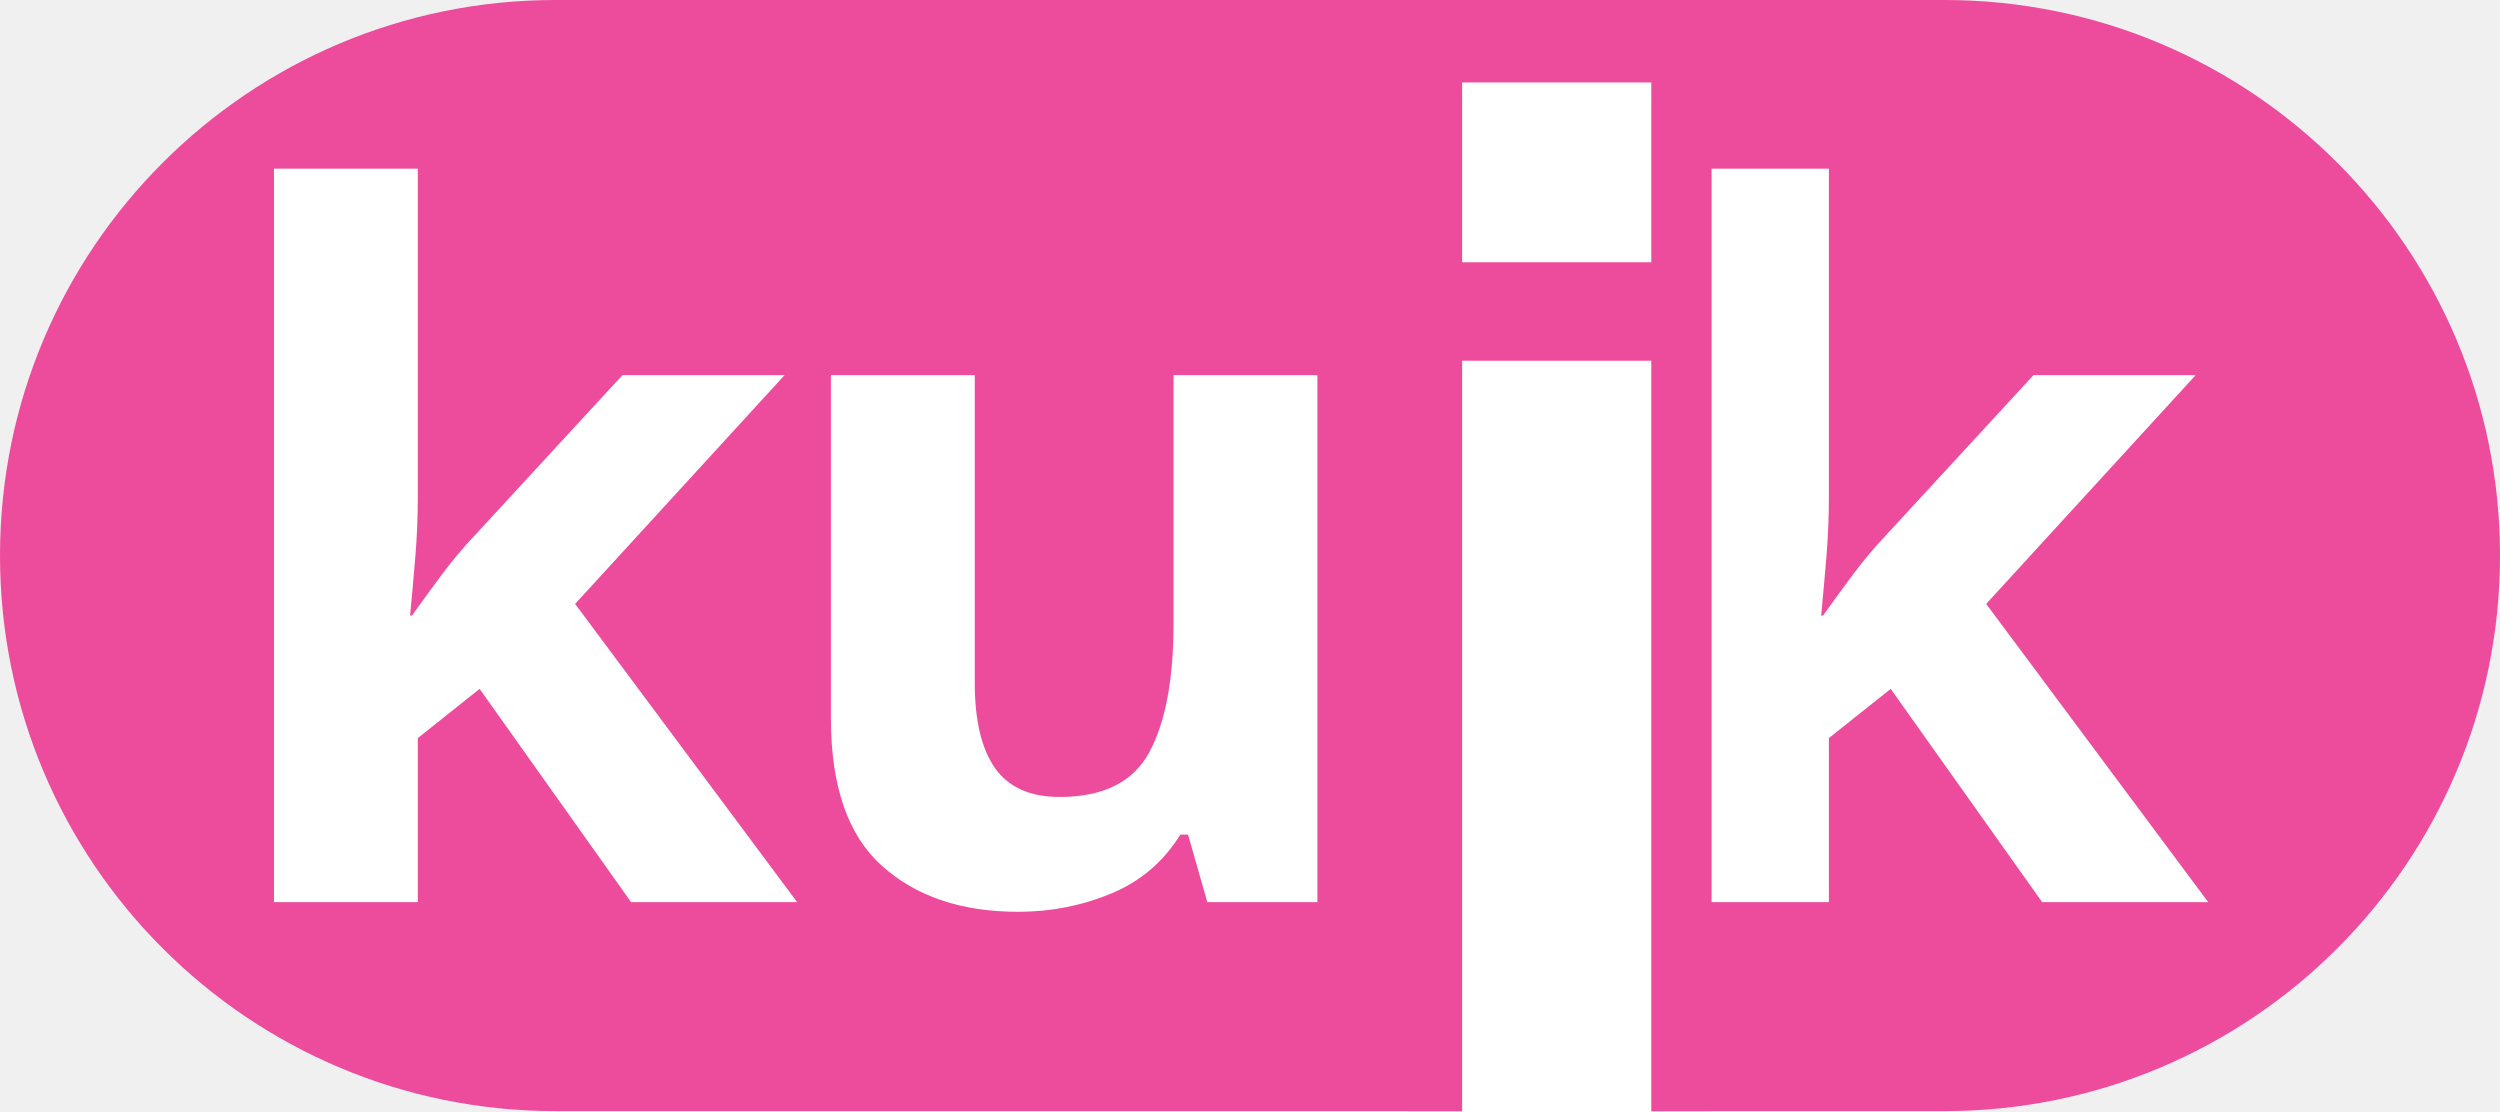
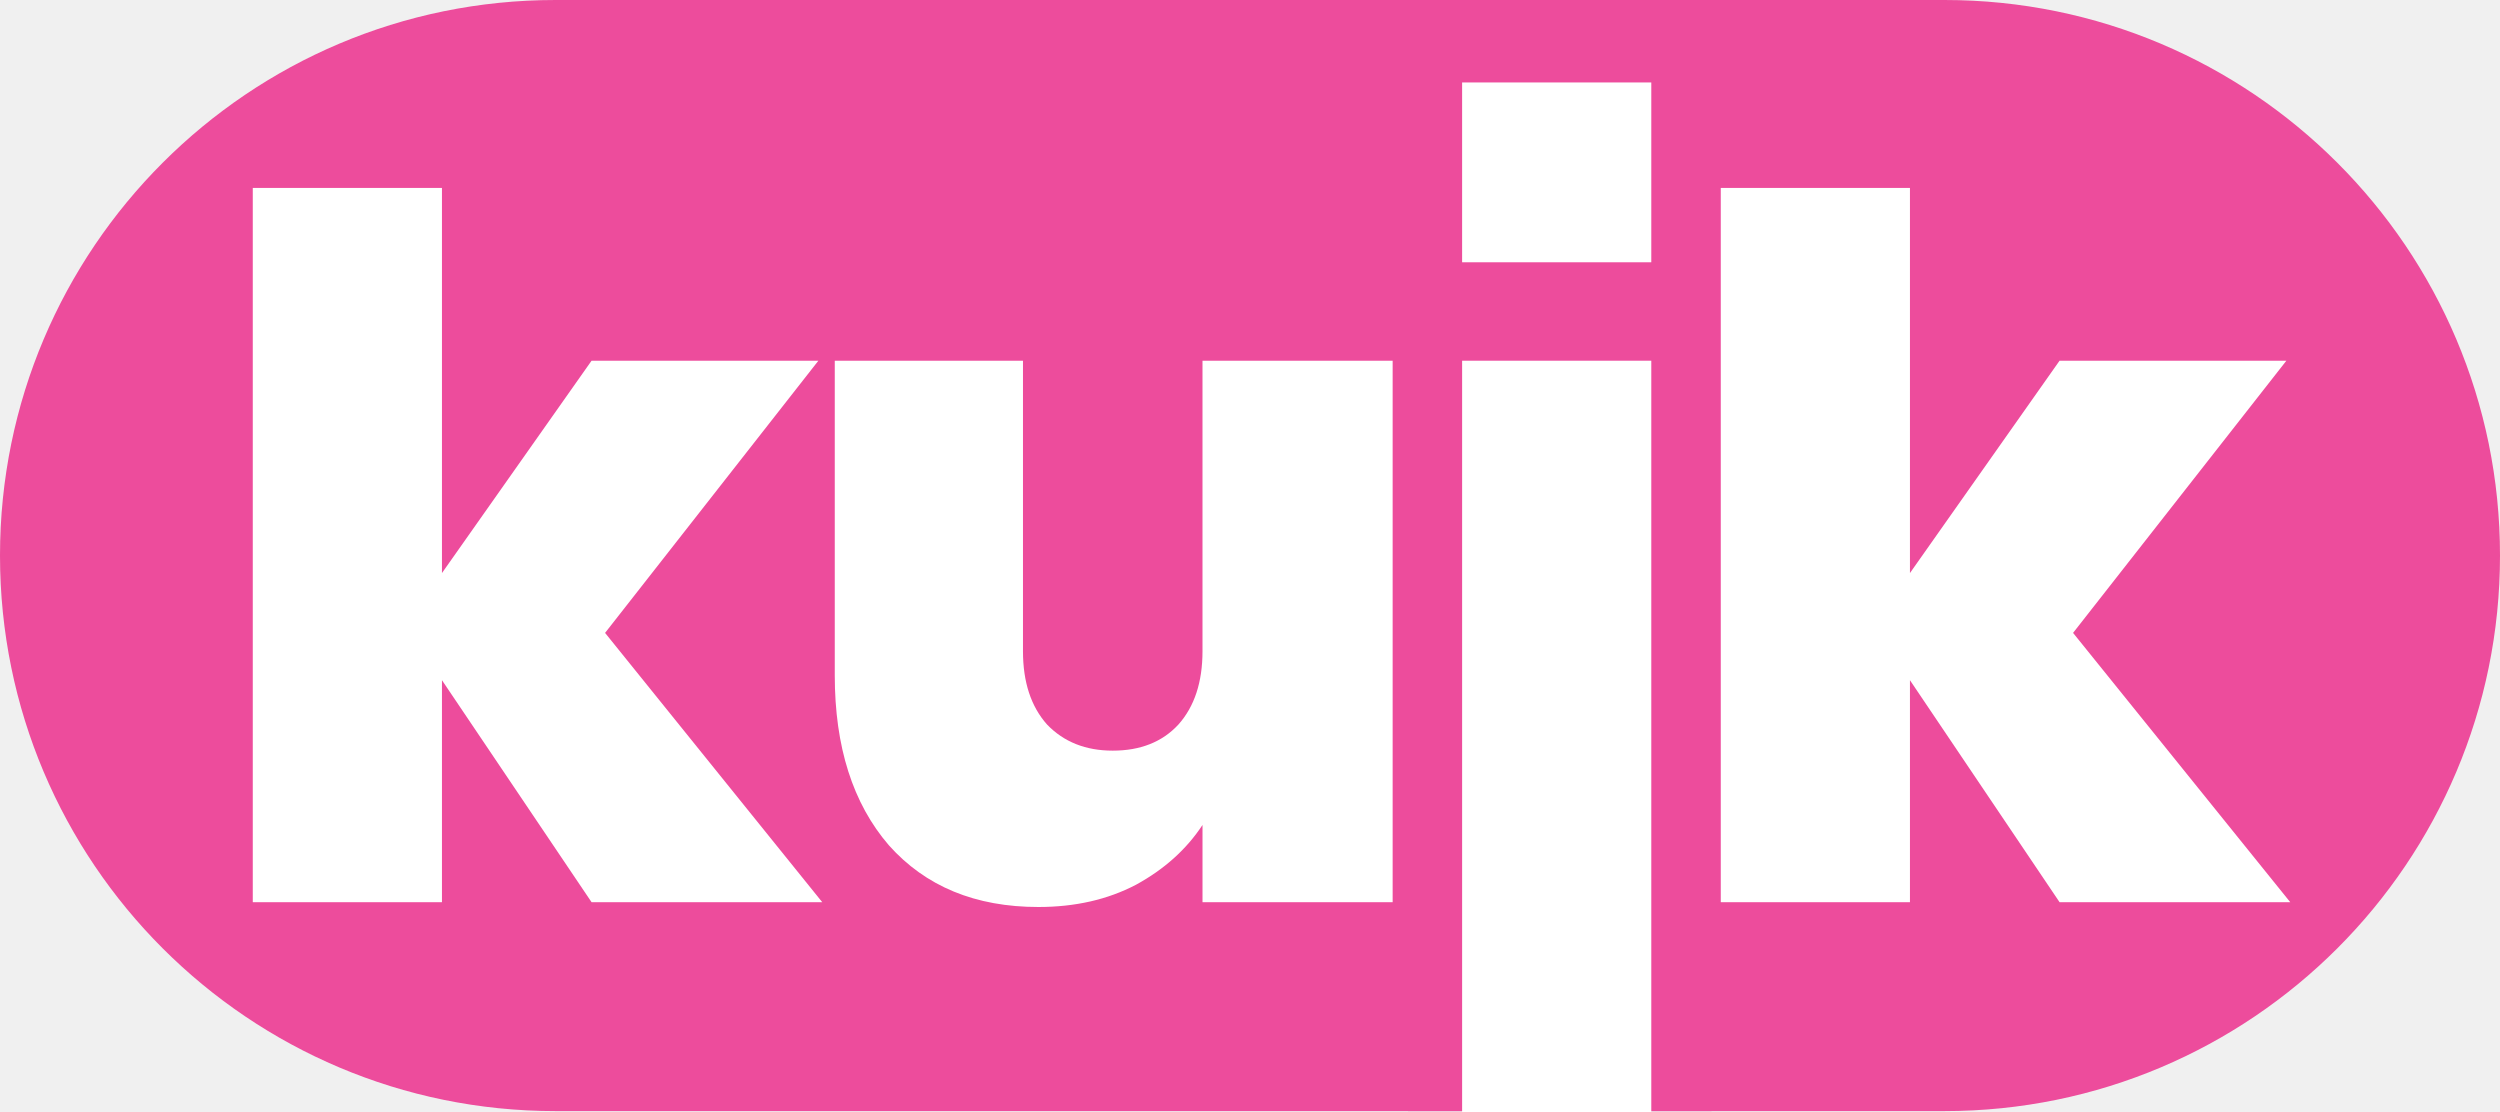
<svg xmlns="http://www.w3.org/2000/svg" width="450" height="200" viewBox="0 0 450 200" version="1.1" id="svg845" xml:space="preserve">
  <defs id="defs829" />
  <g id="Symbols" stroke="none" stroke-width="1" fill="none" fill-rule="evenodd" transform="translate(-10.26094,-23.9)">
    <g id="g951" transform="translate(-33,-112)">
      <rect style="display:inline;fill:#ed4c9c;fill-opacity:1;stroke-width:18.131;stroke-linecap:round" id="rect1441" width="450" height="200" x="43.261" y="135.9" ry="100" />
-       <text xml:space="preserve" style="font-style:normal;font-weight:normal;font-size:173.733px;line-height:1.25;font-family:sans-serif;letter-spacing:-6.952px;display:inline;fill:#000000;fill-opacity:1;stroke:none;stroke-width:1" x="79.032" y="298.292" id="text3360">
+       <text xml:space="preserve" style="font-style:normal;font-weight:normal;font-size:173.733px;line-height:1.25;font-family:sans-serif;letter-spacing:-6.952px;display:none;fill:#000000;fill-opacity:1;stroke:none;stroke-width:1" x="79.032" y="298.292" id="text3360">
        <tspan id="tspan3358" x="79.032" y="298.292" style="font-style:normal;font-variant:normal;font-weight:800;font-stretch:normal;font-size:173.733px;font-family:Poppins;-inkscape-font-specification:'Poppins Ultra-Bold';fill:#ffffff;fill-opacity:1;stroke-width:1" rotate="0 0 0 0 0">kuik</tspan>
      </text>
+       <g aria-label="kuik" id="text340" style="font-size:173.733px;line-height:1.25;letter-spacing:-6.952px;display:inline;fill:#000000;stroke-width:1">
+         <path d="M 149.741,298.292 122.813,258.334 v 39.959 H 88.761 V 169.73 h 34.052 v 69.319 l 26.929,-38.221 h 40.827 l -38.395,48.993 39.09,48.472 z" style="font-weight:800;font-family:Poppins;-inkscape-font-specification:'Poppins Ultra-Bold';fill:#ffffff" id="path344" />
+         <path d="m 293.937,200.828 v 97.464 h -34.225 v -13.899 q -4.343,6.602 -11.988,10.771 -7.644,3.996 -17.547,3.996 -17.026,0 -26.929,-11.119 -9.729,-11.293 -9.729,-30.577 v -56.637 h 33.878 v 52.294 q 0,8.339 4.343,13.204 4.517,4.691 11.814,4.691 7.471,0 11.814,-4.691 4.343,-4.865 4.343,-13.204 v -52.294 z" style="font-weight:800;font-family:Poppins;-inkscape-font-specification:'Poppins Ultra-Bold';fill:#ffffff" id="path346" />
+         <path d="m 323.642,191.794 q -9.034,0 -14.594,-4.865 -5.386,-5.038 -5.386,-12.509 0,-7.644 5.386,-12.683 5.559,-5.038 14.594,-5.038 8.86,0 14.246,5.038 5.559,5.038 5.559,12.683 0,7.471 -5.559,12.509 -5.386,4.865 -14.246,4.865 z m 16.852,9.034 v 97.464 h -34.052 v -97.464 z" style="font-weight:800;font-family:Poppins;-inkscape-font-specification:'Poppins Ultra-Bold';fill:#ffffff" id="path348" />
+         <path d="M 413.981,298.292 387.052,258.334 v 39.959 H 353 V 169.73 h 34.052 v 69.319 l 26.929,-38.221 h 40.827 l -38.395,48.993 39.09,48.472 z" style="font-weight:800;font-family:Poppins;-inkscape-font-specification:'Poppins Ultra-Bold';fill:#ffffff" id="path350" />
+       </g>
      <rect style="display:inline;fill:#ed4c9c;fill-opacity:1;stroke-width:1.498;paint-order:stroke markers fill" id="rect16656" width="54.651" height="200" x="296.695" y="135.9" />
      <g id="g421">
        <path d="M 340.494,200.828 V 336.17 H 306.443 V 200.828 Z" style="font-weight:800;font-size:173.733px;line-height:1.25;font-family:Poppins;-inkscape-font-specification:'Poppins Ultra-Bold';letter-spacing:-6.952px;fill:#ffffff;stroke-width:0.966" id="path1723" />
        <path d="m 340.494,150.742 v 32.368 h -34.052 v -32.368 z" style="font-weight:800;font-size:173.733px;line-height:1.25;font-family:Poppins;-inkscape-font-specification:'Poppins Ultra-Bold';letter-spacing:-6.952px;fill:#ffffff;stroke-width:0.472" id="path1732" />
      </g>
    </g>
  </g>
</svg>
